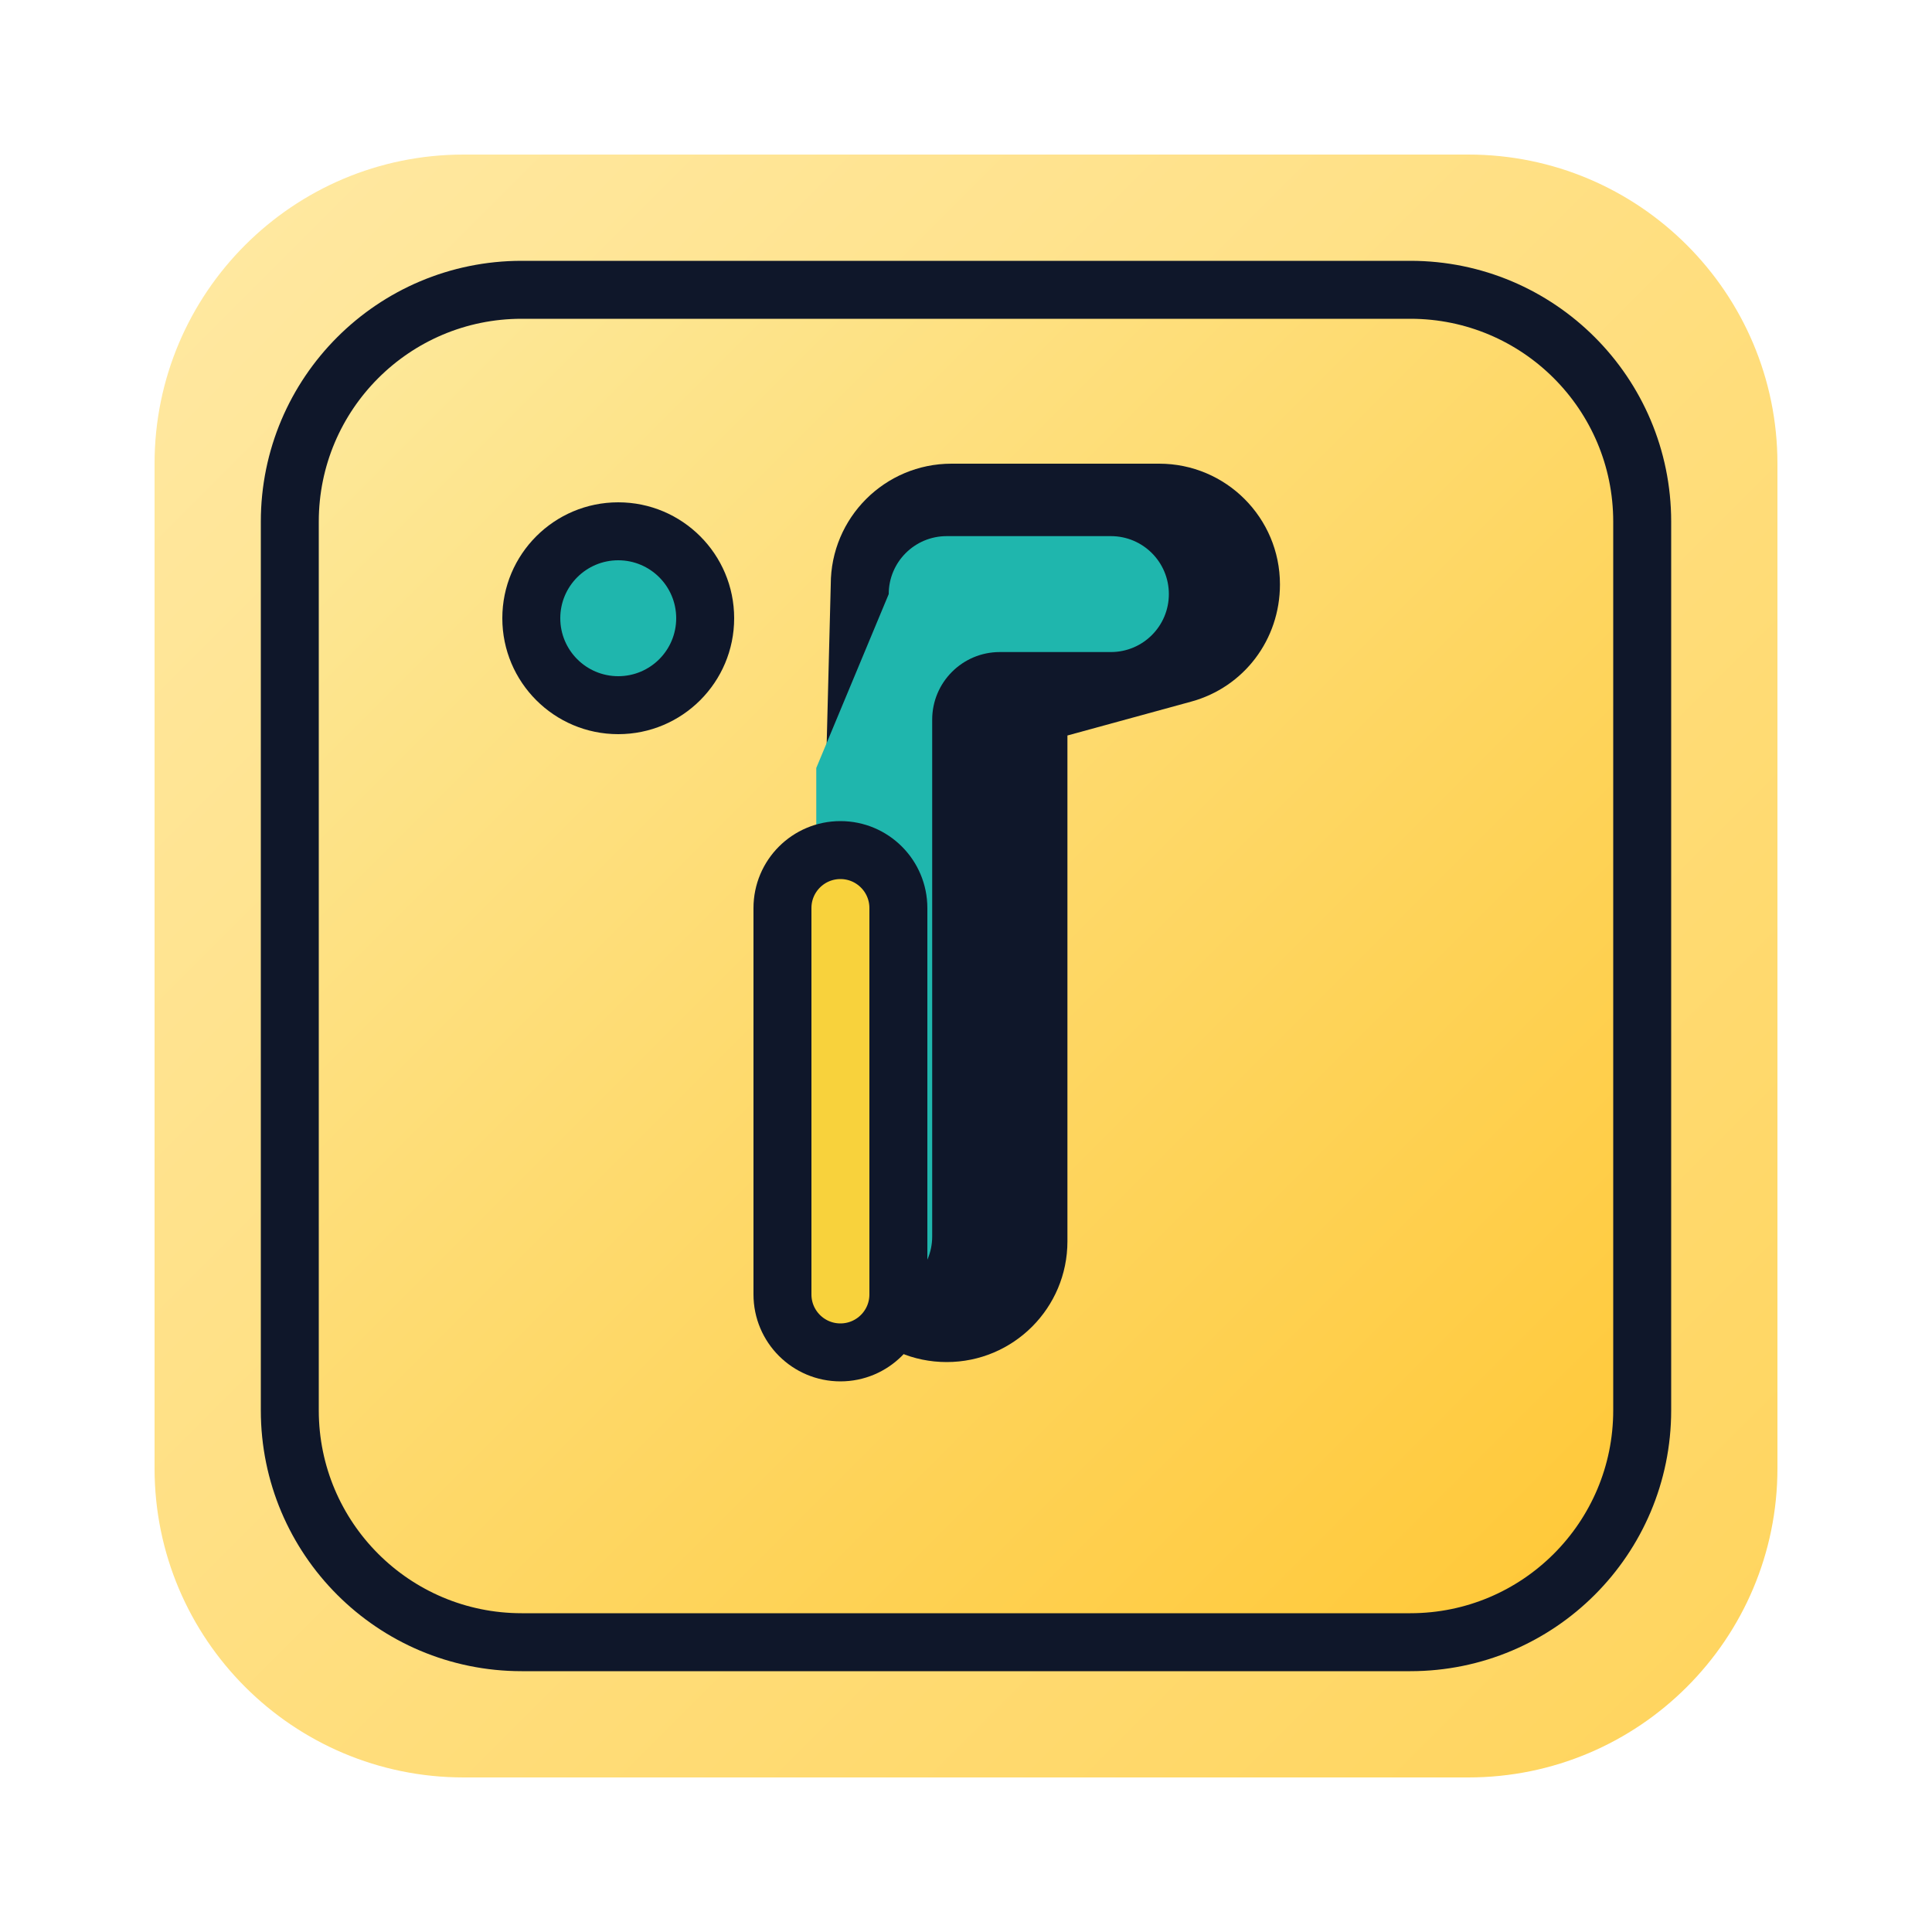
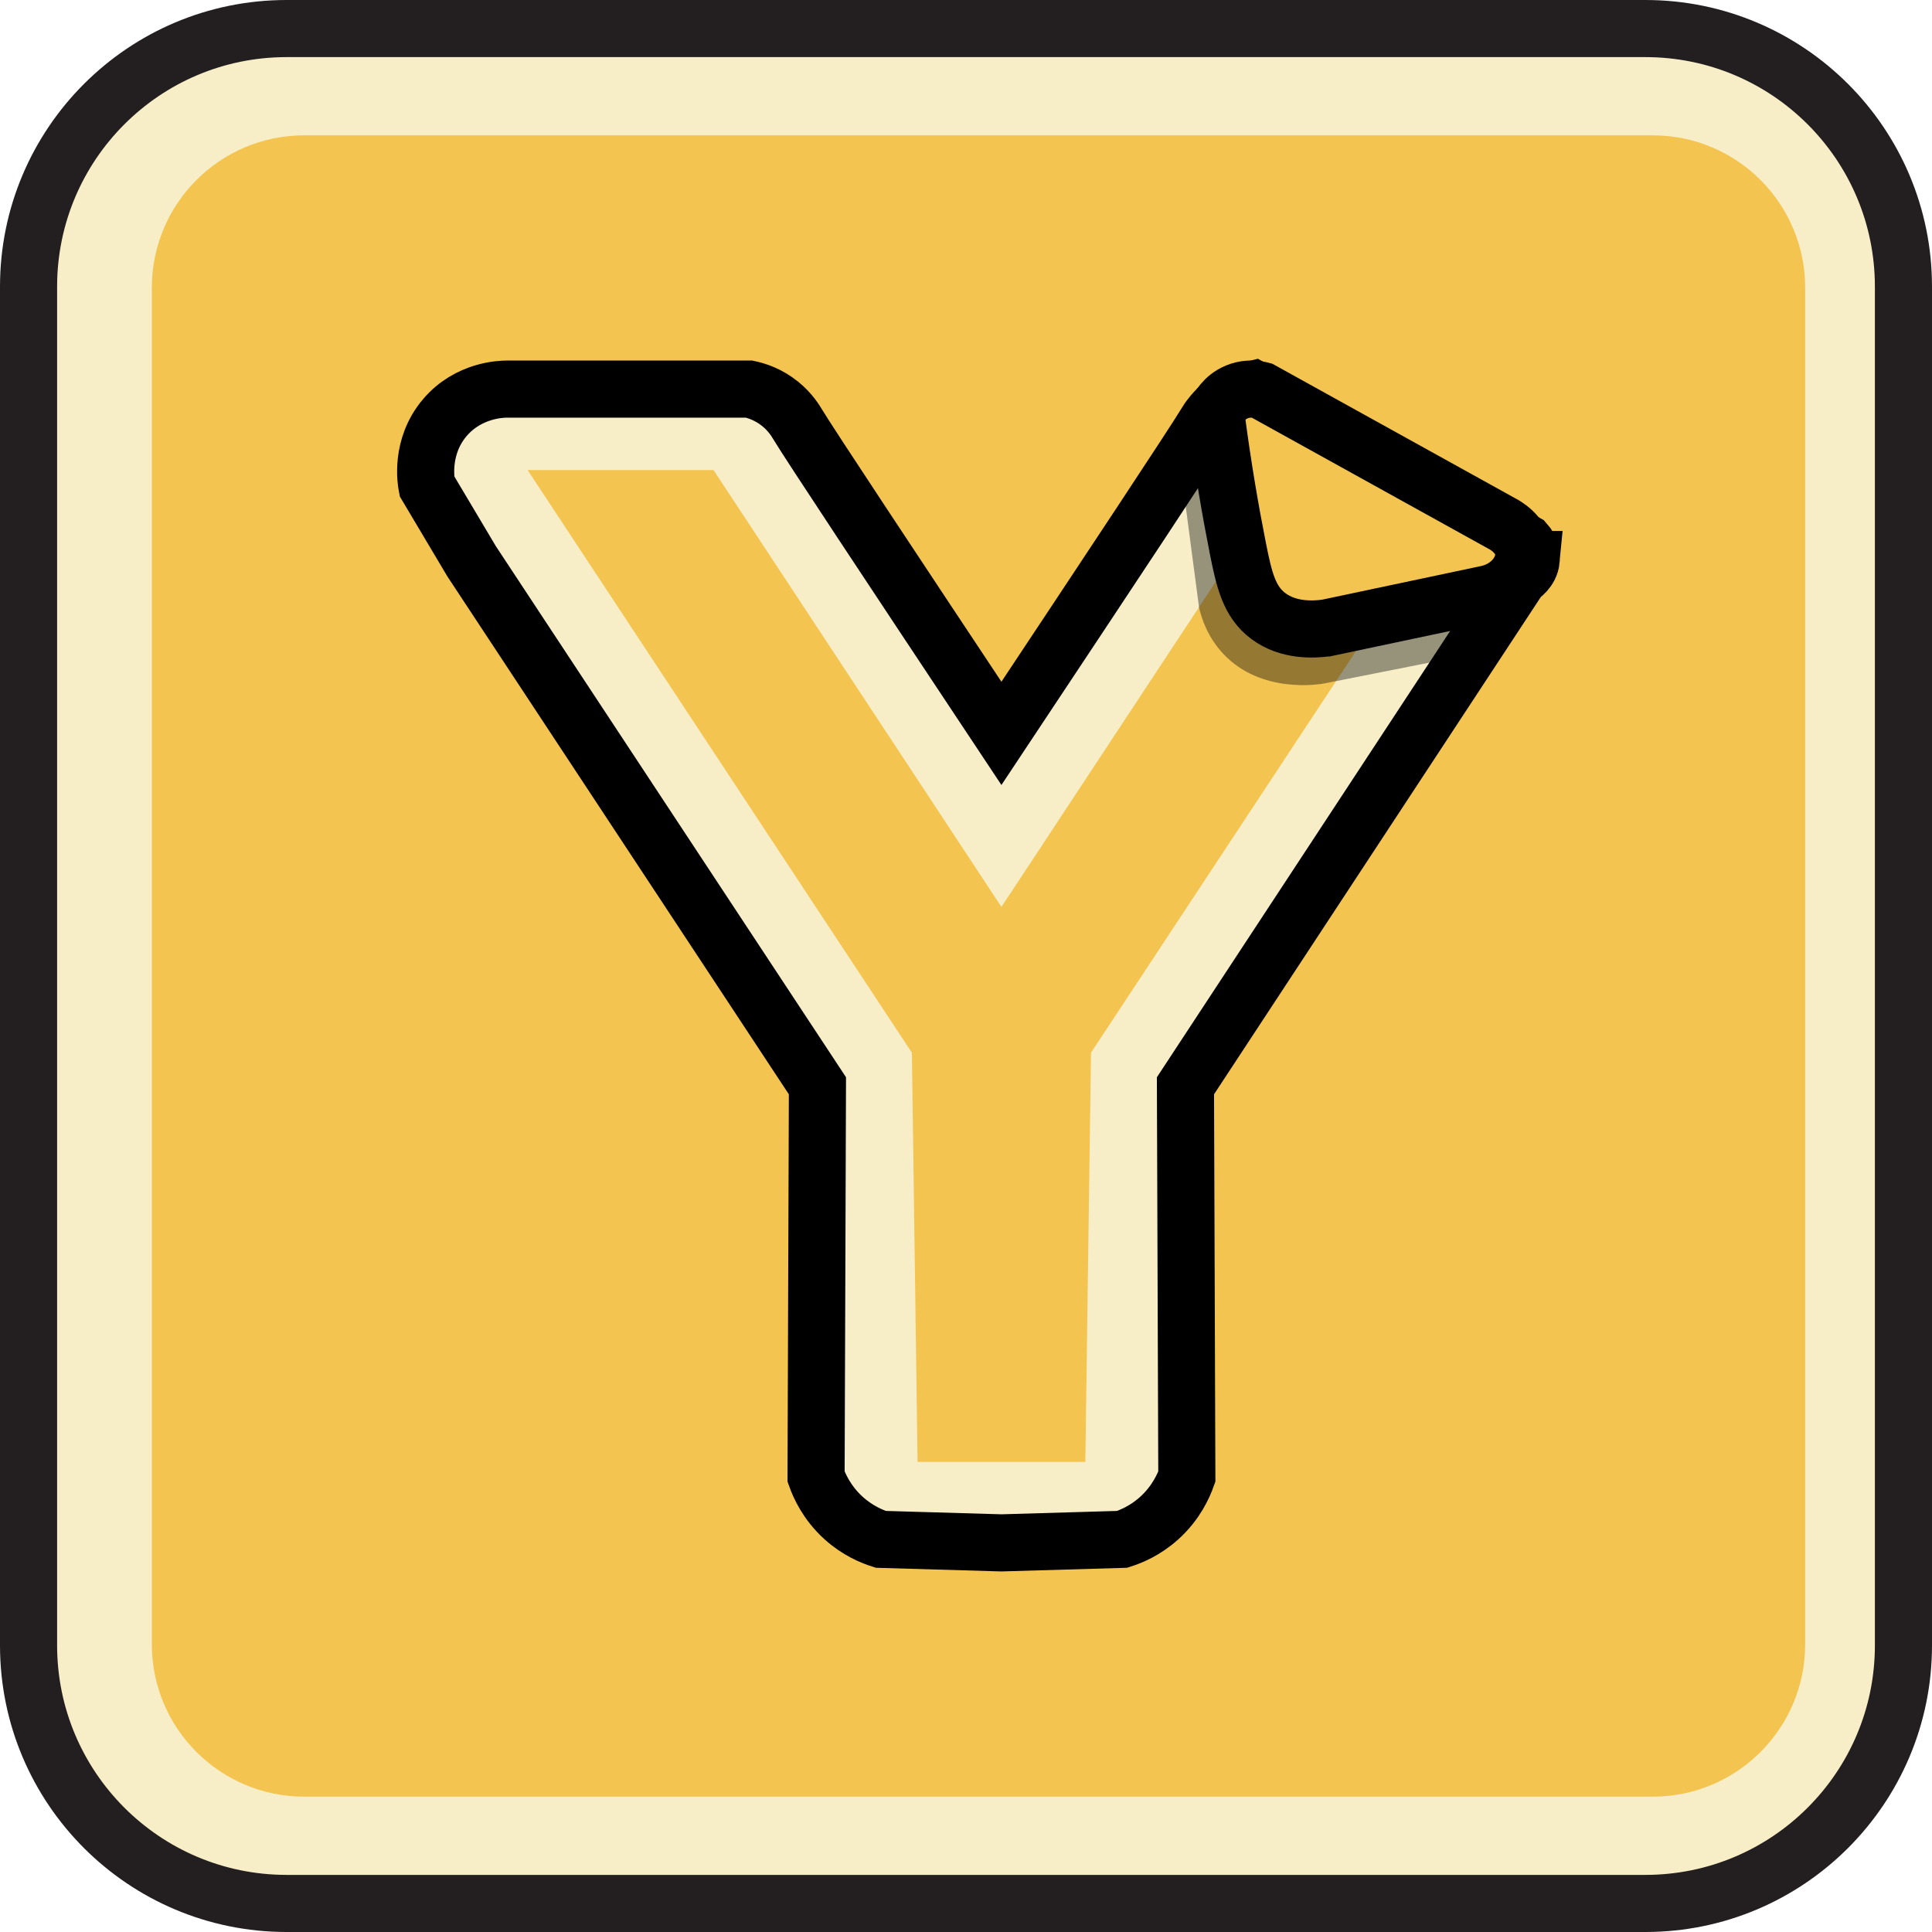
- <svg xmlns="http://www.w3.org/2000/svg" width="200" height="200" viewBox="0 0 200 200" fill="none">
-   <rect x="16" y="16" width="168" height="168" rx="32" fill="url(#paint0_linear)" />
-   <rect x="30" y="30" width="140" height="140" rx="24" fill="url(#paint1_linear)" stroke="#0F172A" stroke-width="6" stroke-linejoin="round" />
-   <circle cx="64" cy="64" r="12" fill="#0F172A" />
-   <circle cx="64" cy="64" r="6" fill="#1FB6AD" />
-   <path d="M86 60.5C86 53.596 91.596 48 98.5 48H120C126.904 48 132.5 53.596 132.5 60.5C132.5 66.218 128.766 71.137 123.322 72.628L110.5 76.138V128.5C110.5 135.404 104.904 141 98 141C91.096 141 85.5 135.404 85.5 128.5V80L86 60.5Z" fill="#0F172A" />
-   <path d="M92 61.5C92 58.186 94.686 55.5 98 55.5H115C118.314 55.5 121 58.186 121 61.5C121 64.814 118.314 67.5 115 67.5H103.5C99.634 67.5 96.5 70.634 96.5 74.5V128C96.5 131.314 93.814 134 90.5 134C87.186 134 84.5 131.314 84.5 128V79.5L92 61.5Z" fill="#1FB6AD" />
-   <path d="M93 134C93 137.314 90.314 140 87 140C83.686 140 81 137.314 81 134V94C81 90.686 83.686 88 87 88C90.314 88 93 90.686 93 94V134Z" fill="#F8D23C" stroke="#0F172A" stroke-width="6" stroke-linejoin="round" />
+ <svg xmlns="http://www.w3.org/2000/svg" id="Layer_1" data-name="Layer 1" width="1014.88" height="1014.88" viewBox="0 0 1014.88 1014.88">
  <defs>
-     <linearGradient id="paint0_linear" x1="16" y1="16" x2="184" y2="184" gradientUnits="userSpaceOnUse">
-       <stop stop-color="#FFE9A3" />
-       <stop offset="1" stop-color="#FFD45C" />
-     </linearGradient>
-     <linearGradient id="paint1_linear" x1="30" y1="30" x2="170" y2="170" gradientUnits="userSpaceOnUse">
-       <stop stop-color="#FDEA9E" />
-       <stop offset="1" stop-color="#FFC734" />
-     </linearGradient>
+     <style>
+       .cls-1, .cls-2 {
+         fill: #f7eec7;
+       }
+ 
+       .cls-1, .cls-2, .cls-3, .cls-4 {
+         stroke-miterlimit: 10;
+         stroke-width: 30px;
+       }
+ 
+       .cls-1, .cls-3 {
+         stroke: #000;
+       }
+ 
+       .cls-2, .cls-4 {
+         stroke: #231f20;
+       }
+ 
+       .cls-3, .cls-5 {
+         fill: #f4c451;
+       }
+ 
+       .cls-4 {
+         fill: none;
+       }
+ 
+       .cls-6 {
+         opacity: .39;
+       }
+     </style>
  </defs>
+   <rect class="cls-2" x="15" y="15" width="984.88" height="984.88" rx="135.58" ry="135.58" />
+   <rect class="cls-5" x="79.75" y="71.09" width="868.51" height="872.7" rx="80.1" ry="80.1" />
+   <path class="cls-1" d="M804.38,293.91c-.55,5.94-5.54,8.87-6,9.13-58.55,89.11-117.1,178.22-175.66,267.32.24,68.44.48,136.88.72,205.32-1.63,4.6-5.54,13.63-14.37,21.66-7.45,6.77-15.13,9.86-19.61,11.28-21.14.61-42.27,1.24-63.4,1.85-21.14-.61-42.27-1.24-63.4-1.85-4.48-1.43-12.16-4.51-19.61-11.28-8.83-8.03-12.73-17.06-14.37-21.66.24-68.44.48-136.88.72-205.32-60.56-91.85-121.11-183.69-181.68-275.54l-23.45-39.42c-.45-2.3-3.66-20.64,9.38-36,12.51-14.74,30.05-15,32.55-15h127.37c3.53.76,9.92,2.65,16.2,7.72,5.43,4.37,8.25,9.16,9.1,10.57,6.34,10.54,48.62,74.35,107.18,162.55,58.57-88.2,100.84-152,107.18-162.55.26-.44.71-1.19,1.37-2.16.46-.68,3.35-4.86,7.73-8.41,6.39-5.18,13.62-7.11,16.2-7.72,47.63,26.9,95.27,53.79,142.9,80.69.51.57,3.38,3.94,2.93,8.82Z" />
+   <path class="cls-5" d="M754.57,277.85l-181.47,275.13c-.99,71.66-1.98,143.31-2.97,214.97h-88.14c-.99-71.66-1.98-143.31-2.98-214.97-67.28-102.02-134.58-204.04-201.86-306.06h97.66c50.42,76.49,100.83,152.98,151.25,229.48,50.42-76.49,100.83-152.98,151.25-229.48,25.75,10.31,51.51,20.62,77.26,30.93Z" />
+   <line class="cls-4" x1="686.67" y1="398.53" x2="686.67" y2="398.53" />
+   <path class="cls-6" d="M695.74,359c22.24-4.41,44.49-8.82,66.73-13.23,17.09-4.92,26.87-17.08,25.37-26.8-.26-1.7-1.32-6.23-7.25-10.8l-124.74-77.85c-7.62-7.46-18.96-8.62-26.82-3.33-6.01,4.04-9.3,11.39-8.8,19.08,3.22,24.41,6.44,48.82,9.66,73.23,1.39,5.91,4.63,15.62,12.78,24.25,19.8,20.98,50.08,15.99,53.07,15.45Z" />
+   <path class="cls-3" d="M696.89,329.84c27.89-5.9,55.78-11.8,83.67-17.7,13.06-2.54,21.05-13.42,19.72-22.94-1.25-8.93-10.28-13.66-11.34-14.19-42.08-23.31-84.15-46.61-126.23-69.92-1.32-.36-8.39-2.17-15.44,2-5.79,3.42-7.98,8.76-8.56,10.36,3.63,28,7.81,51.78,11.53,70.53,3.31,16.71,6.02,28.21,16.08,35.68,10.44,7.75,23.41,7.16,30.56,6.18Z" />
</svg>
